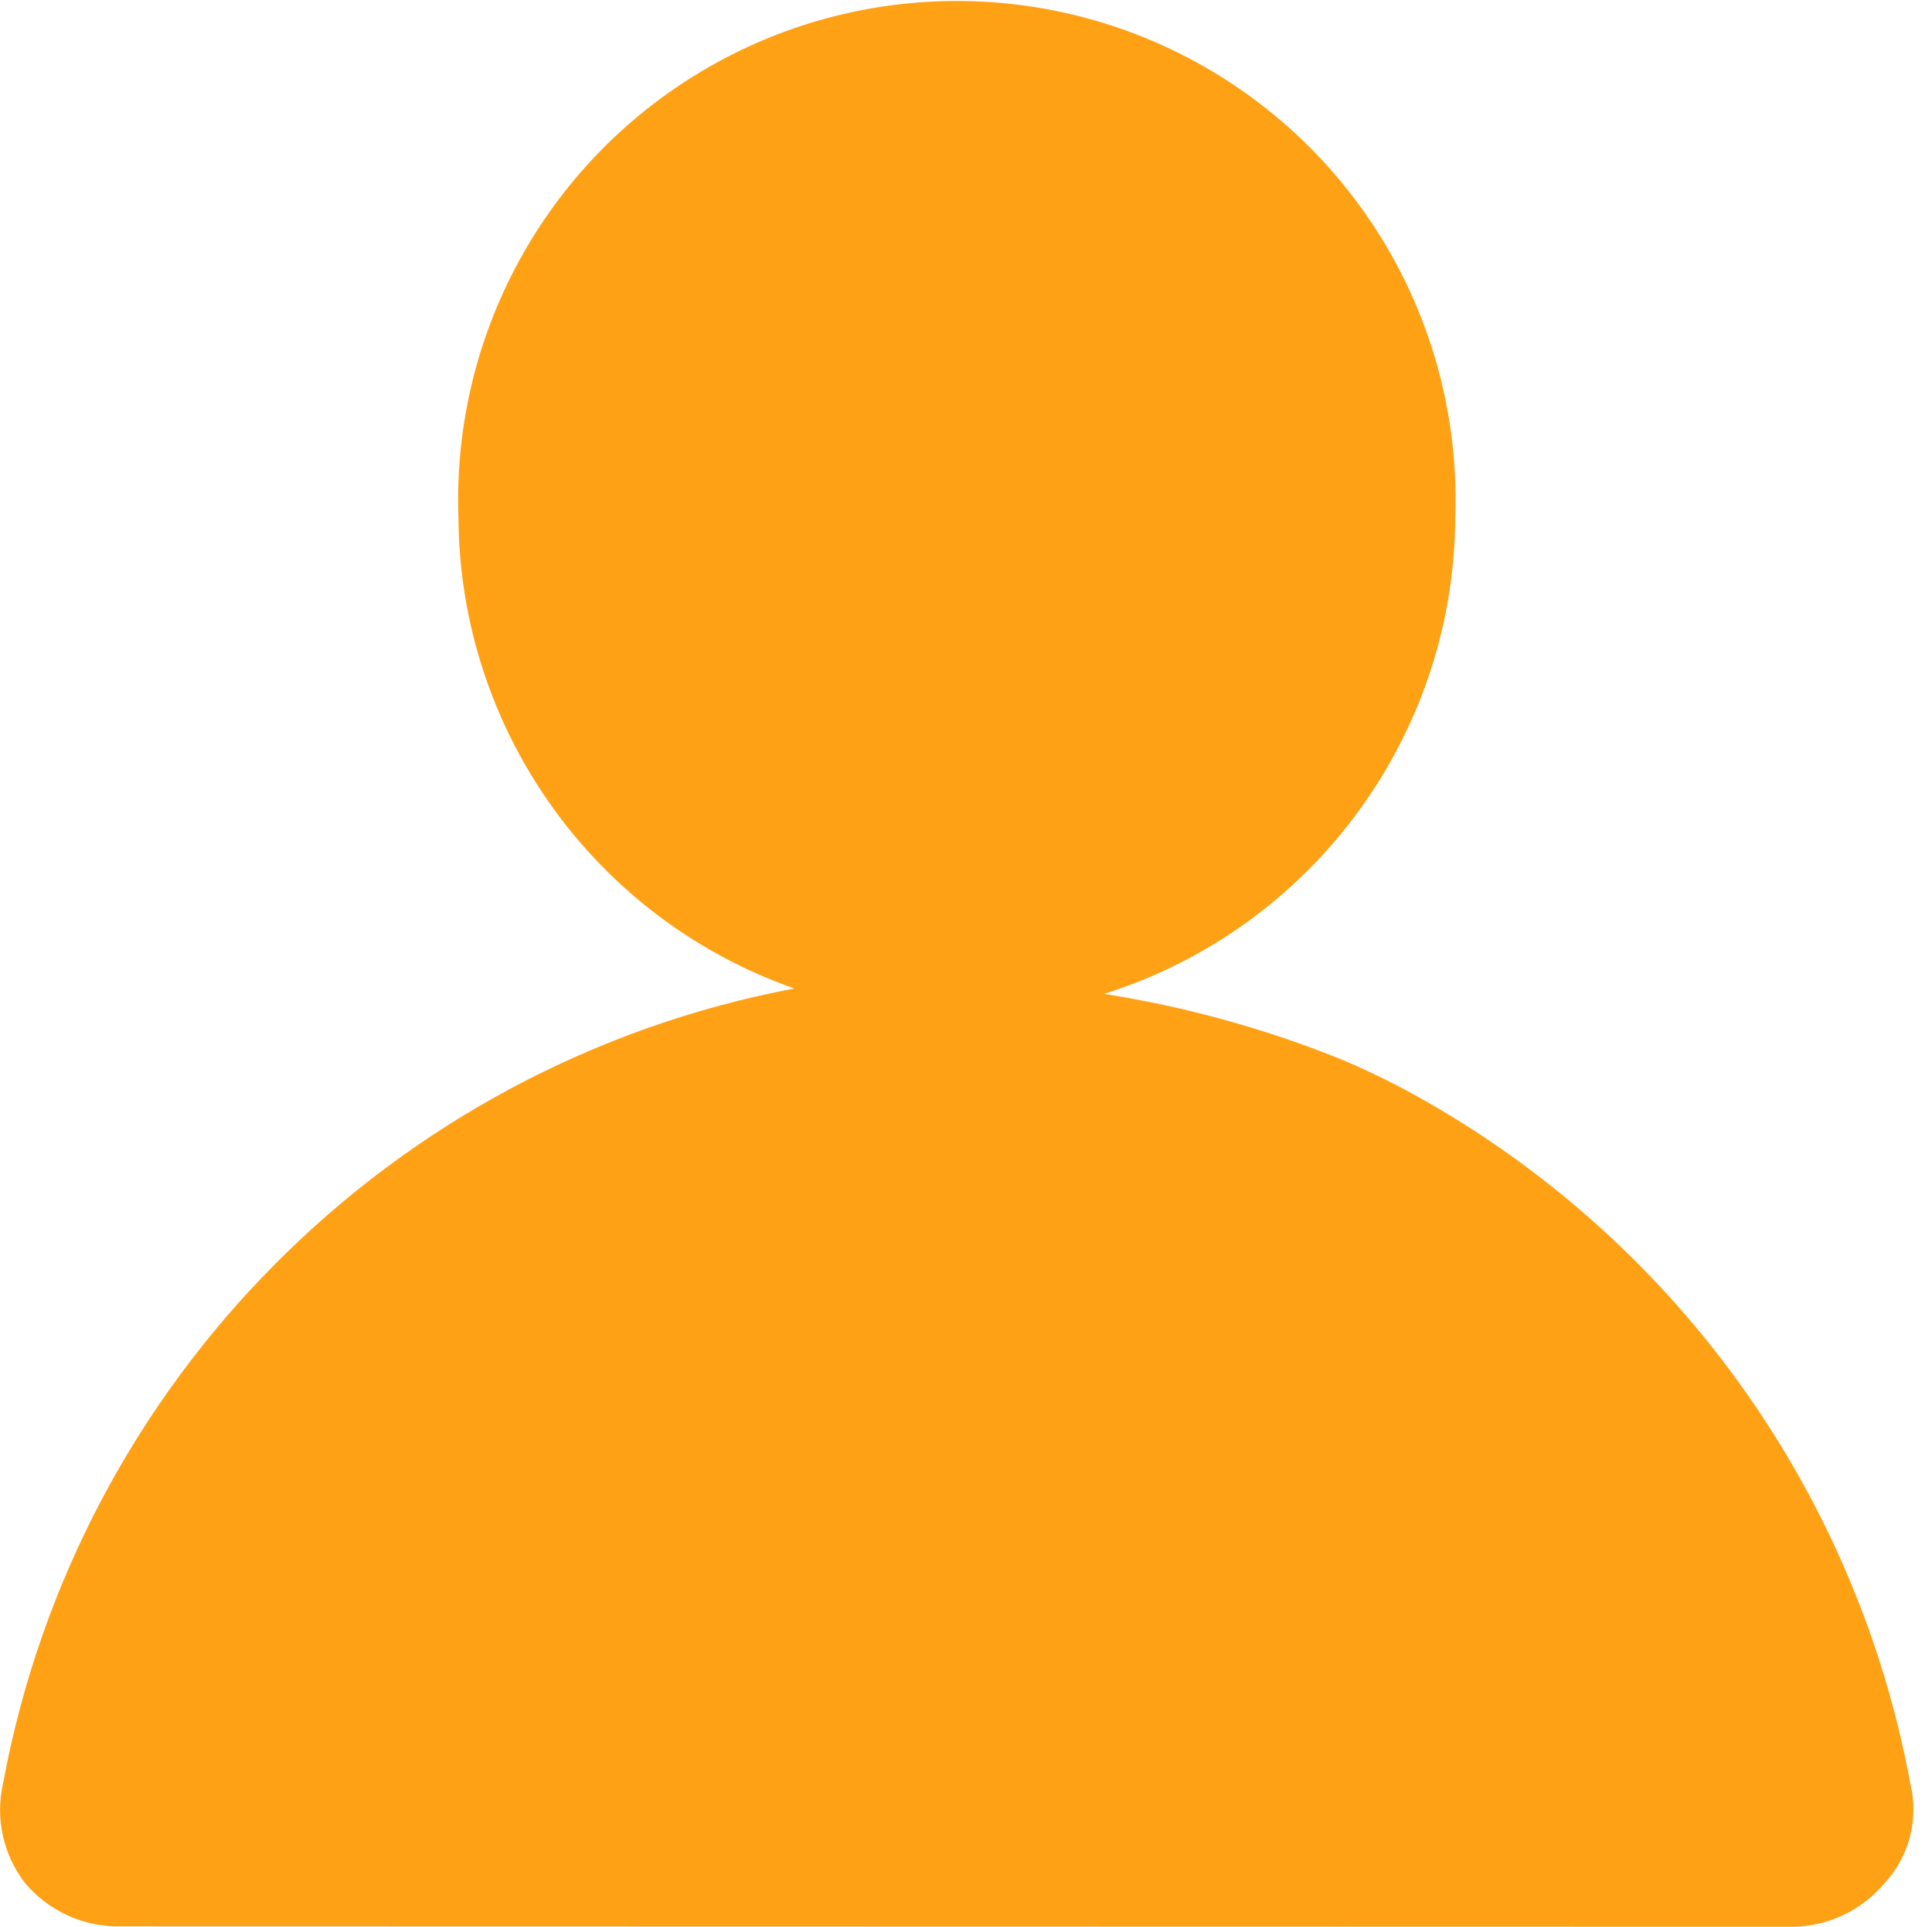
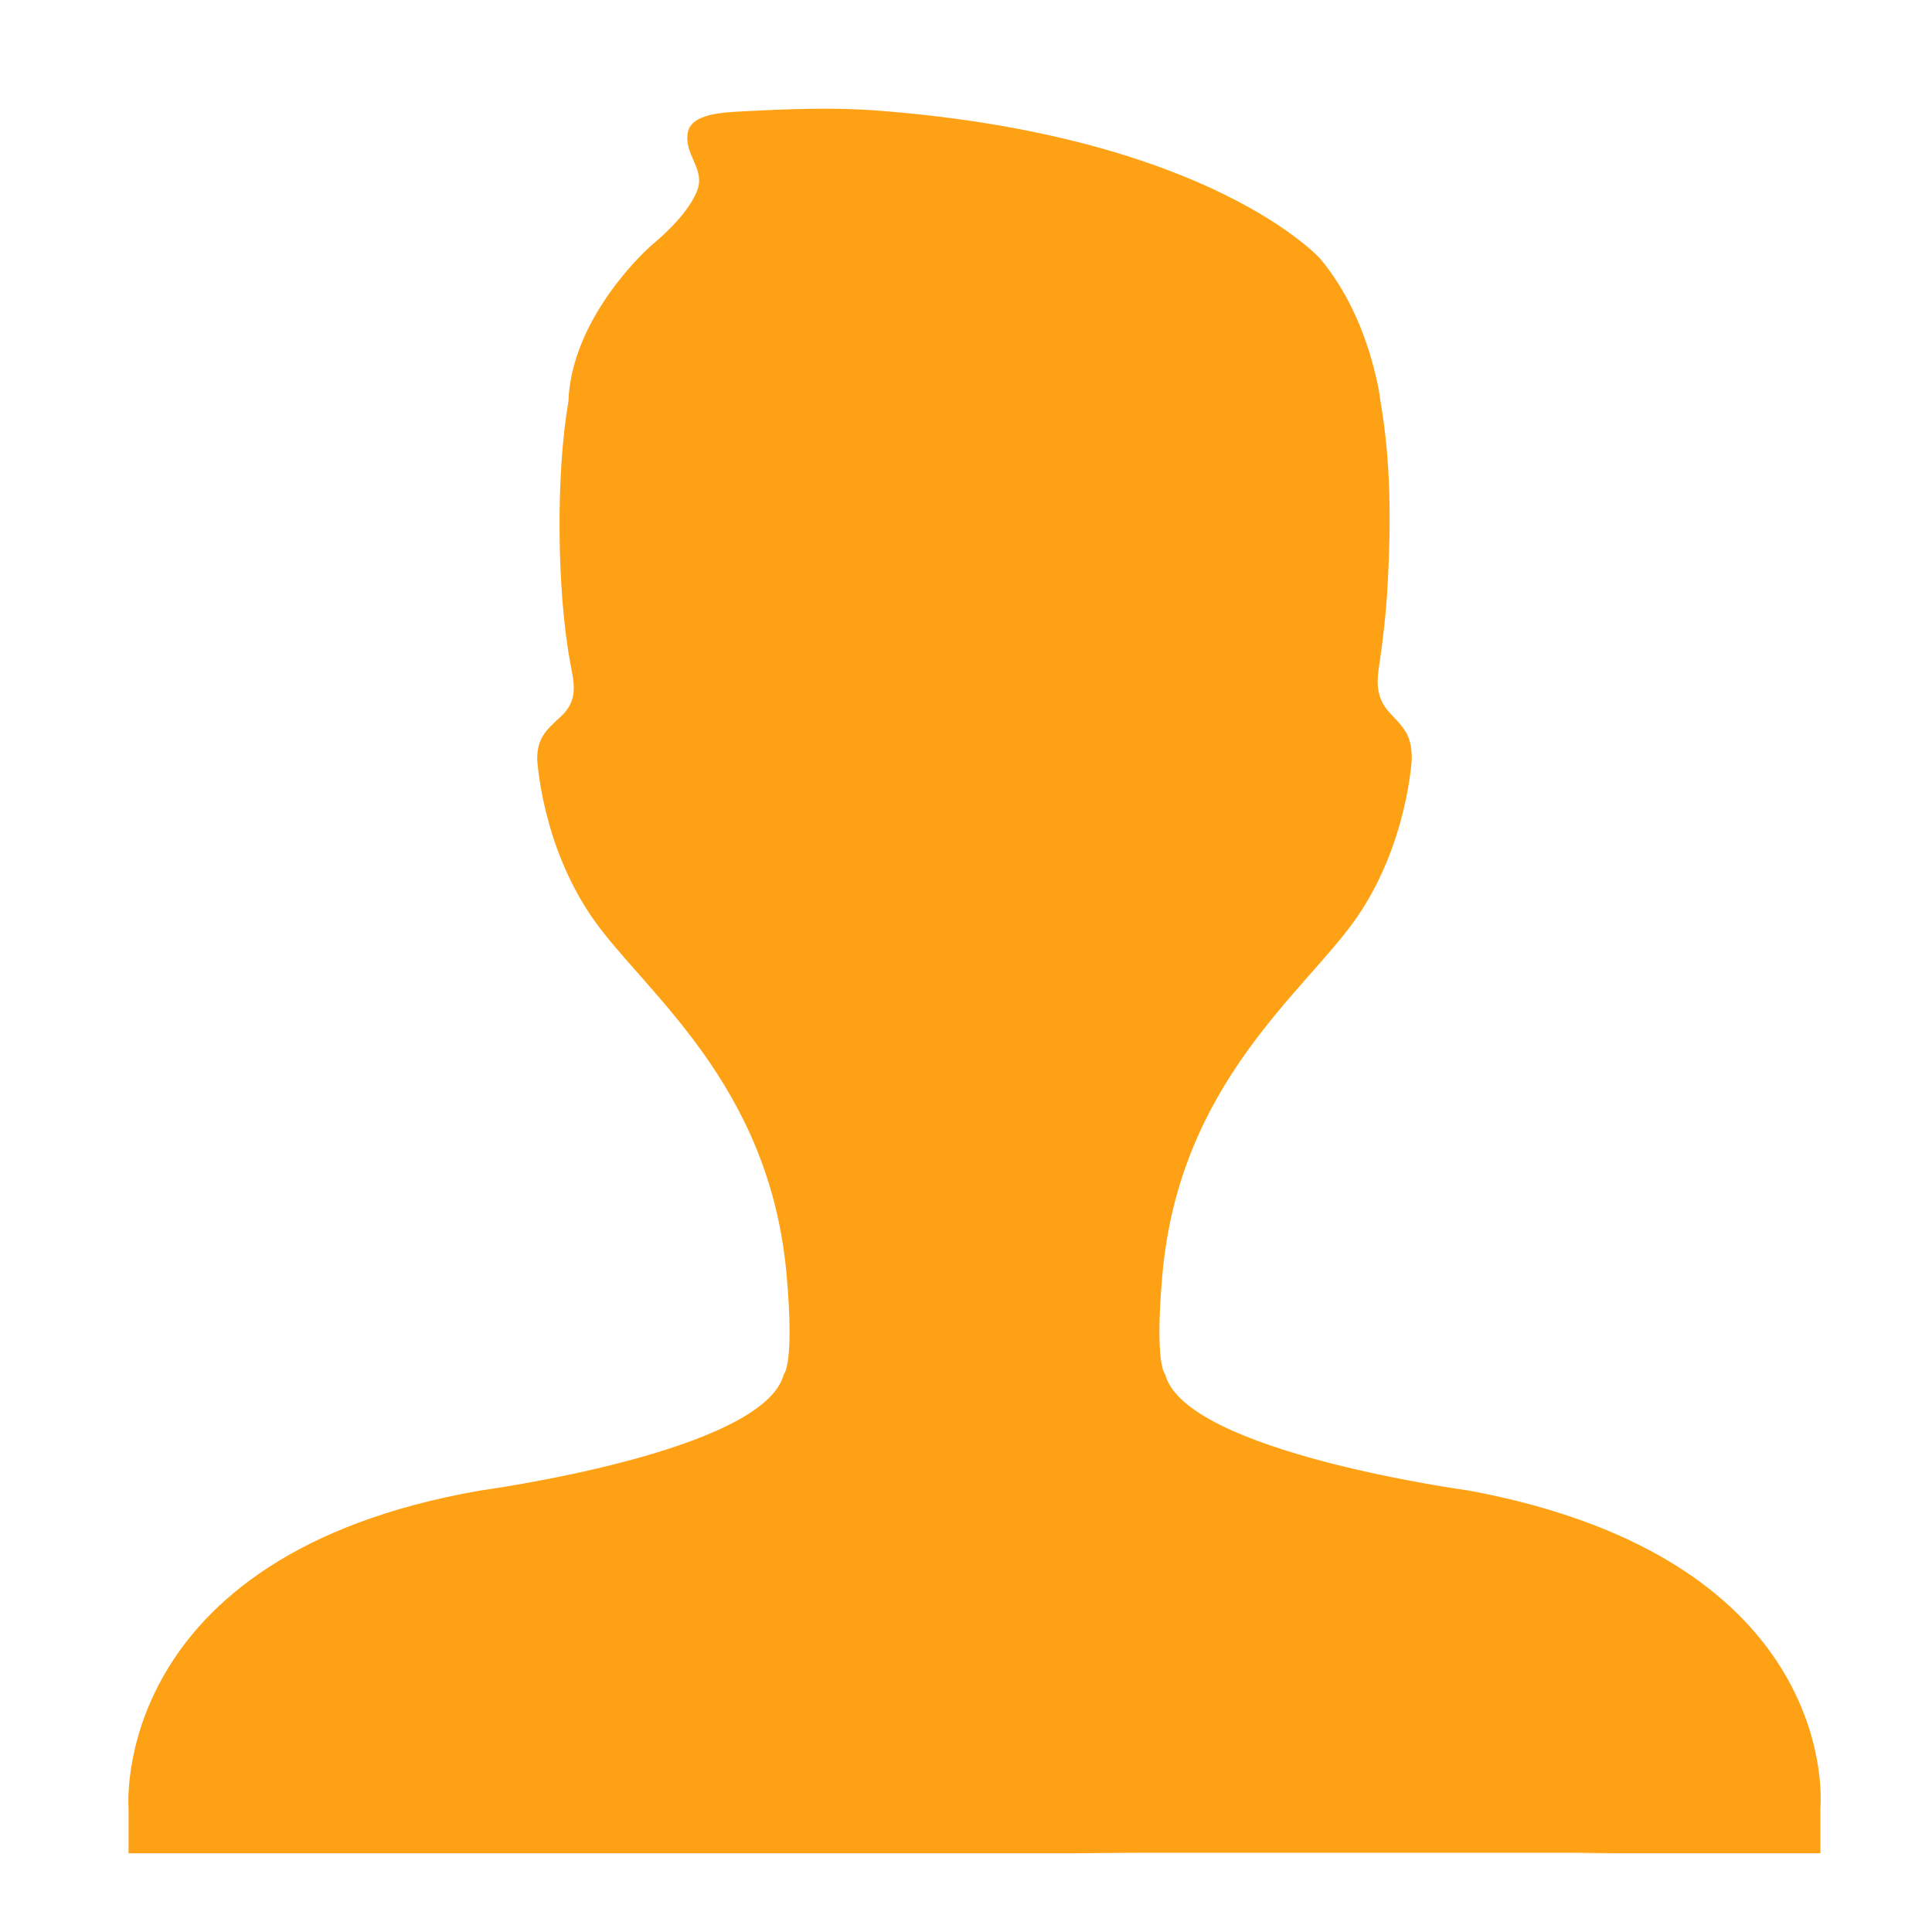
- <svg xmlns="http://www.w3.org/2000/svg" t="1621323342424" class="icon" viewBox="0 0 1027 1024" version="1.1" p-id="2990" width="200.586" height="200">
-   <defs>
-     <style type="text/css" />
-   </defs>
-   <path d="M61.683 1023.805a64.756 64.756 0 0 1-48.343-23.002 63.392 63.392 0 0 1-11.696-53.021 527.561 527.561 0 0 1 420.583-422.454A266.821 266.821 0 0 1 243.709 275.27a265.106 265.106 0 1 1 529.861 0 266.899 266.899 0 0 1-186.705 252.942 575.436 575.436 0 0 1 126.822 35.088 417.776 417.776 0 0 1 46.082 23.002 527.912 527.912 0 0 1 255.71 361.675 57.661 57.661 0 0 1-13.84 53.021 64.756 64.756 0 0 1-48.343 23.002z" p-id="2991" fill="#FFA115" />
+ <svg xmlns="http://www.w3.org/2000/svg" t="1621489961349" class="icon" viewBox="0 0 1024 1024" version="1.1" p-id="5229" width="200" height="200">
+   <path d="M626.568 982l-23.38 0-36.858 0.284L68.138 982.283l0-23.989c0 0-10.815-134.007 186.536-168.309 0 0 150.23-20.28 160.749-61.596 0 0 5.732-4.597 1.502-52.578-9.017-102.161-75.868-150.234-102.91-189.294-27.042-39.064-29.294-84.132-29.294-84.132 0-11.264 4.717-15.392 12.56-22.626 9.696-8.951 6.786-18.458 4.935-28.529-7.045-38.236-7.667-99.663-0.971-138.139 1.502-45.821 43.566-82.626 43.566-82.626 7.893-6.696 15.803-14.063 21.343-22.899 1.547-2.461 2.971-5.1 3.814-7.897 3.169-10.548-7.56-18.293-5.408-29.512 1.943-10.116 19.281-10.614 29.767-11.165 23.614-1.243 47.348-2.173 70.925-0.367C641.71 72.155 699.726 137.114 699.726 137.114c13.737 16.45 22.787 36.566 28.232 57.184 1.63 6.164 3.029 12.457 3.786 18.796 5.502 31.603 5.481 64.559 3.77 96.495-0.815 15.227-2.585 30.215-4.82 45.282-1.172 7.885-0.571 15.223 4.7 21.523 4.403 5.272 9.441 8.955 11.602 15.881 1.012 3.239 1.276 6.737 1.276 10.112 0 0-2.256 45.068-29.298 84.132-27.042 39.059-93.894 87.132-102.906 189.294-4.234 47.982 1.502 52.578 1.502 52.578 10.514 41.314 160.749 61.596 160.749 61.596 199.557 37.01 186.532 168.309 186.532 168.309l0 23.989-131.379 0 20.7-0.284L836.495 982.001l-36.644 0L626.568 982.001 626.568 982z" p-id="5230" fill="#FFA115" />
</svg>
